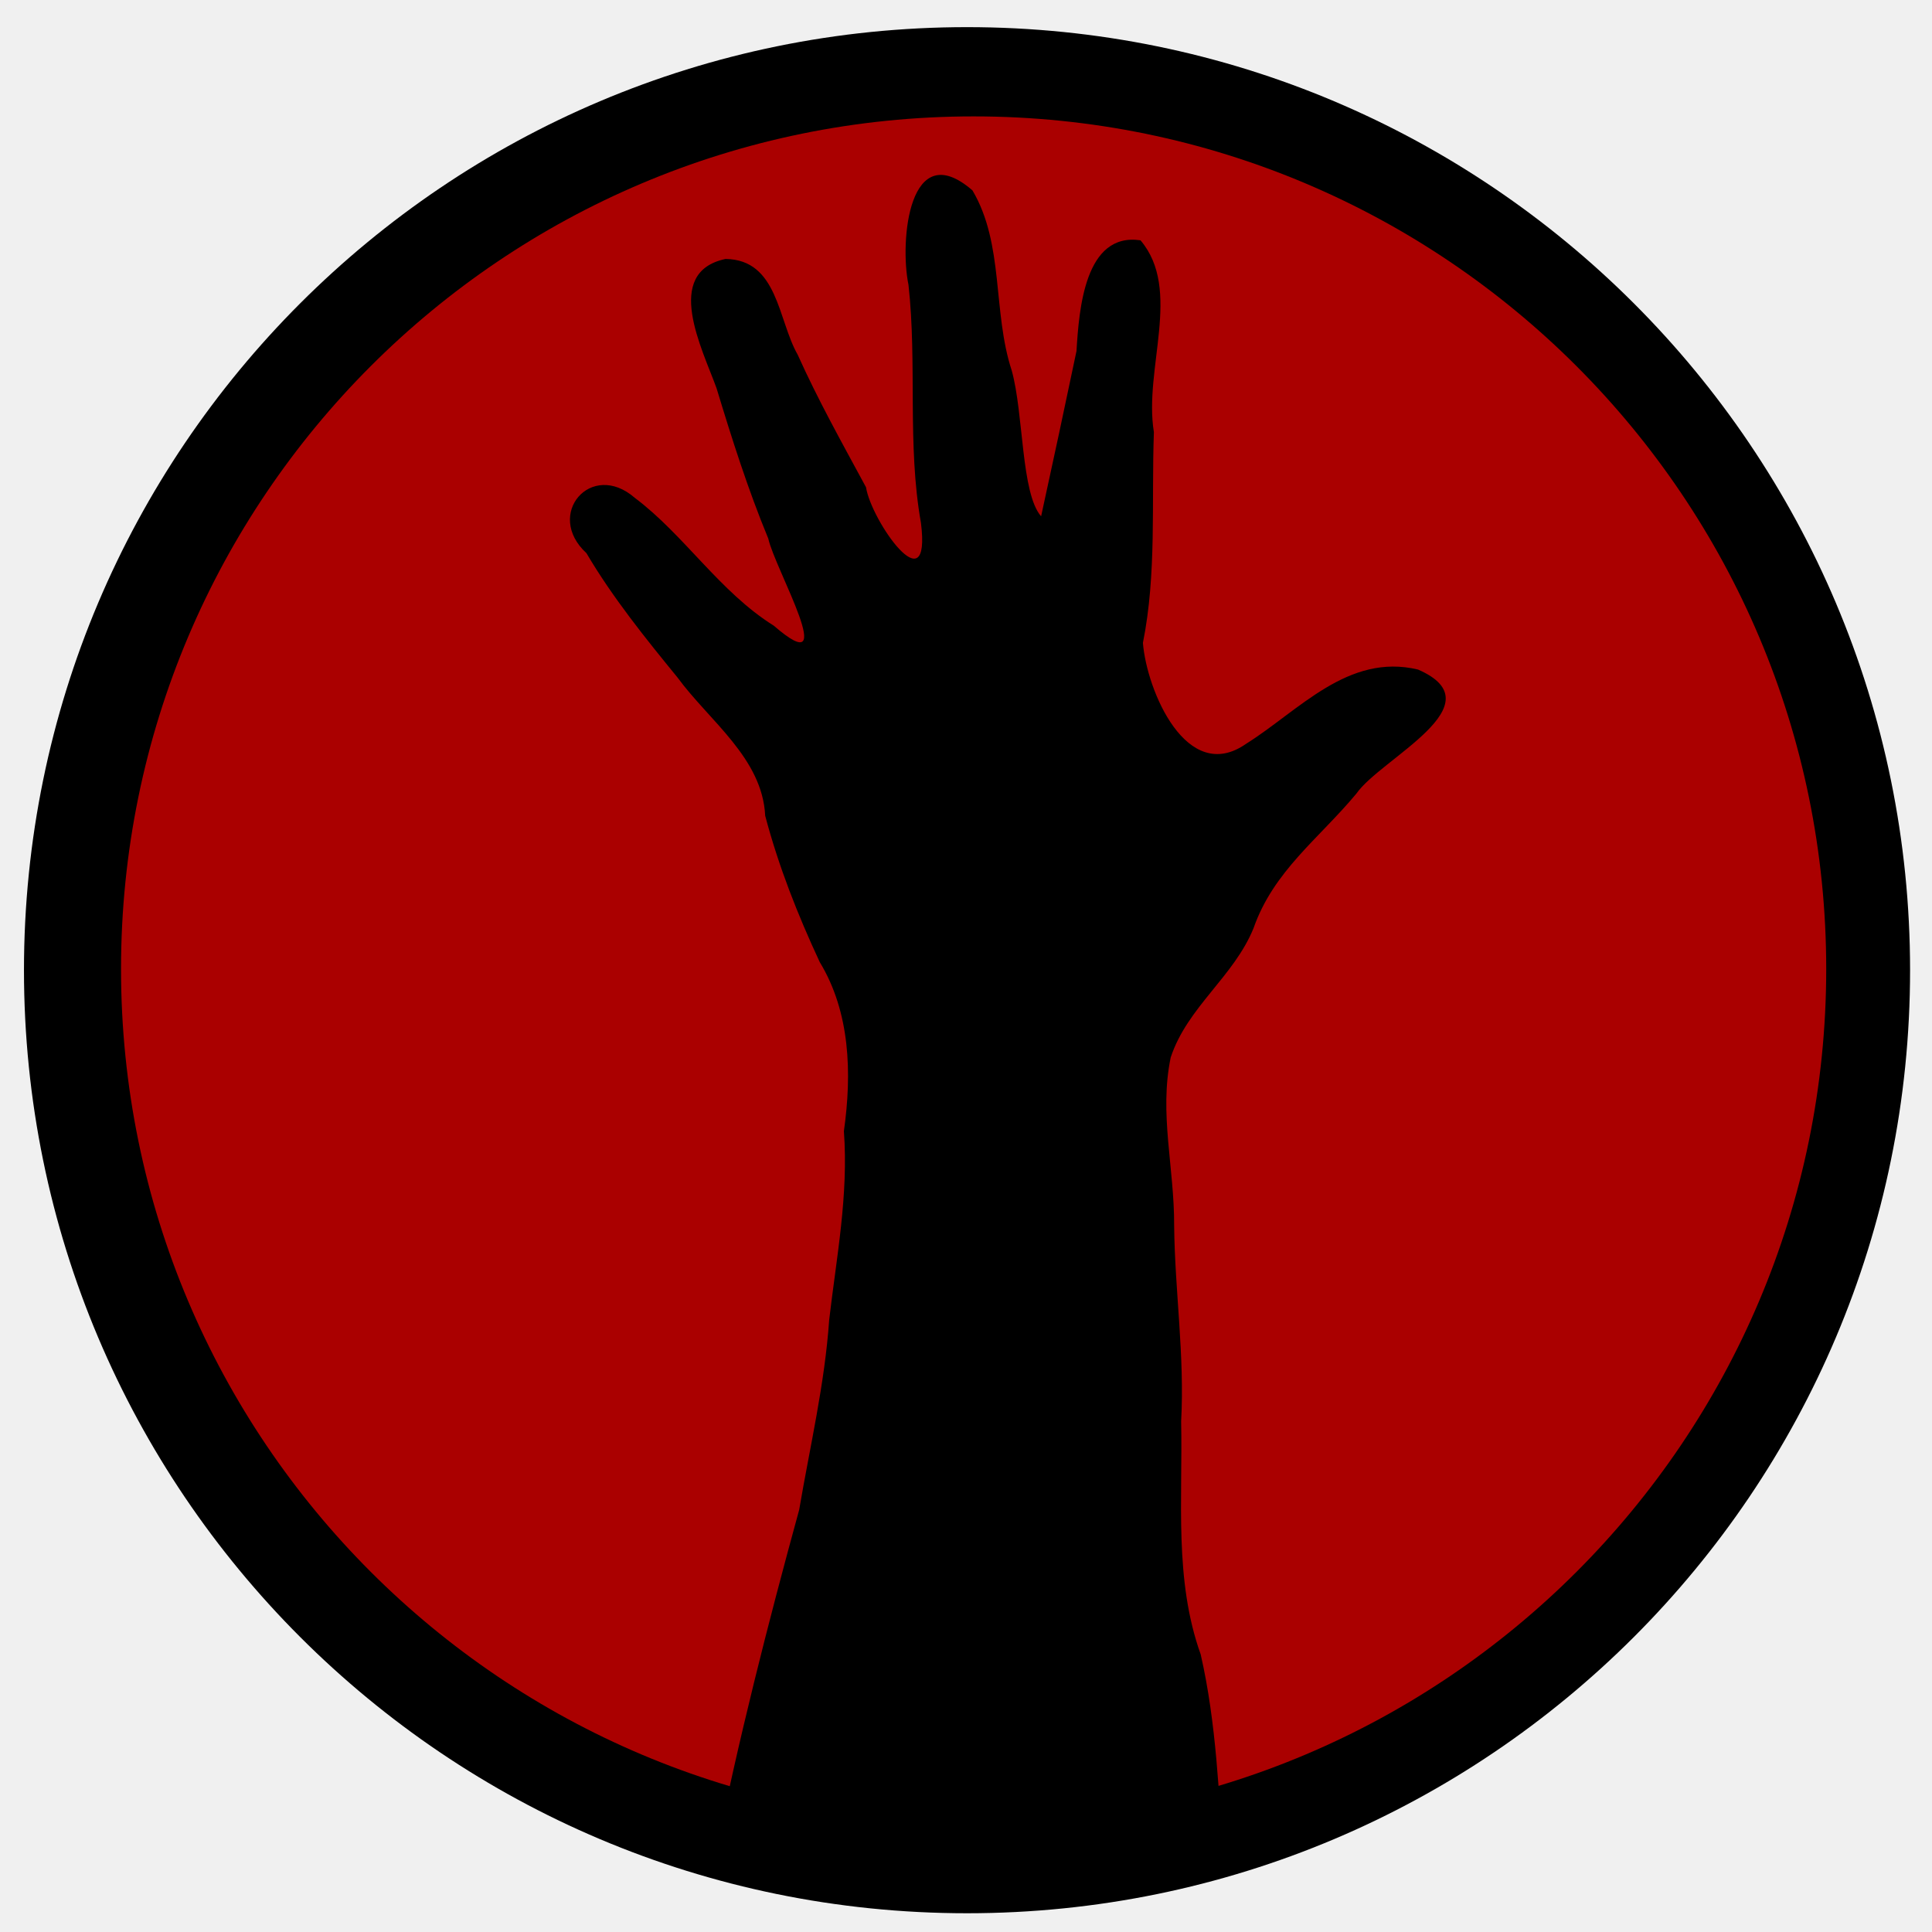
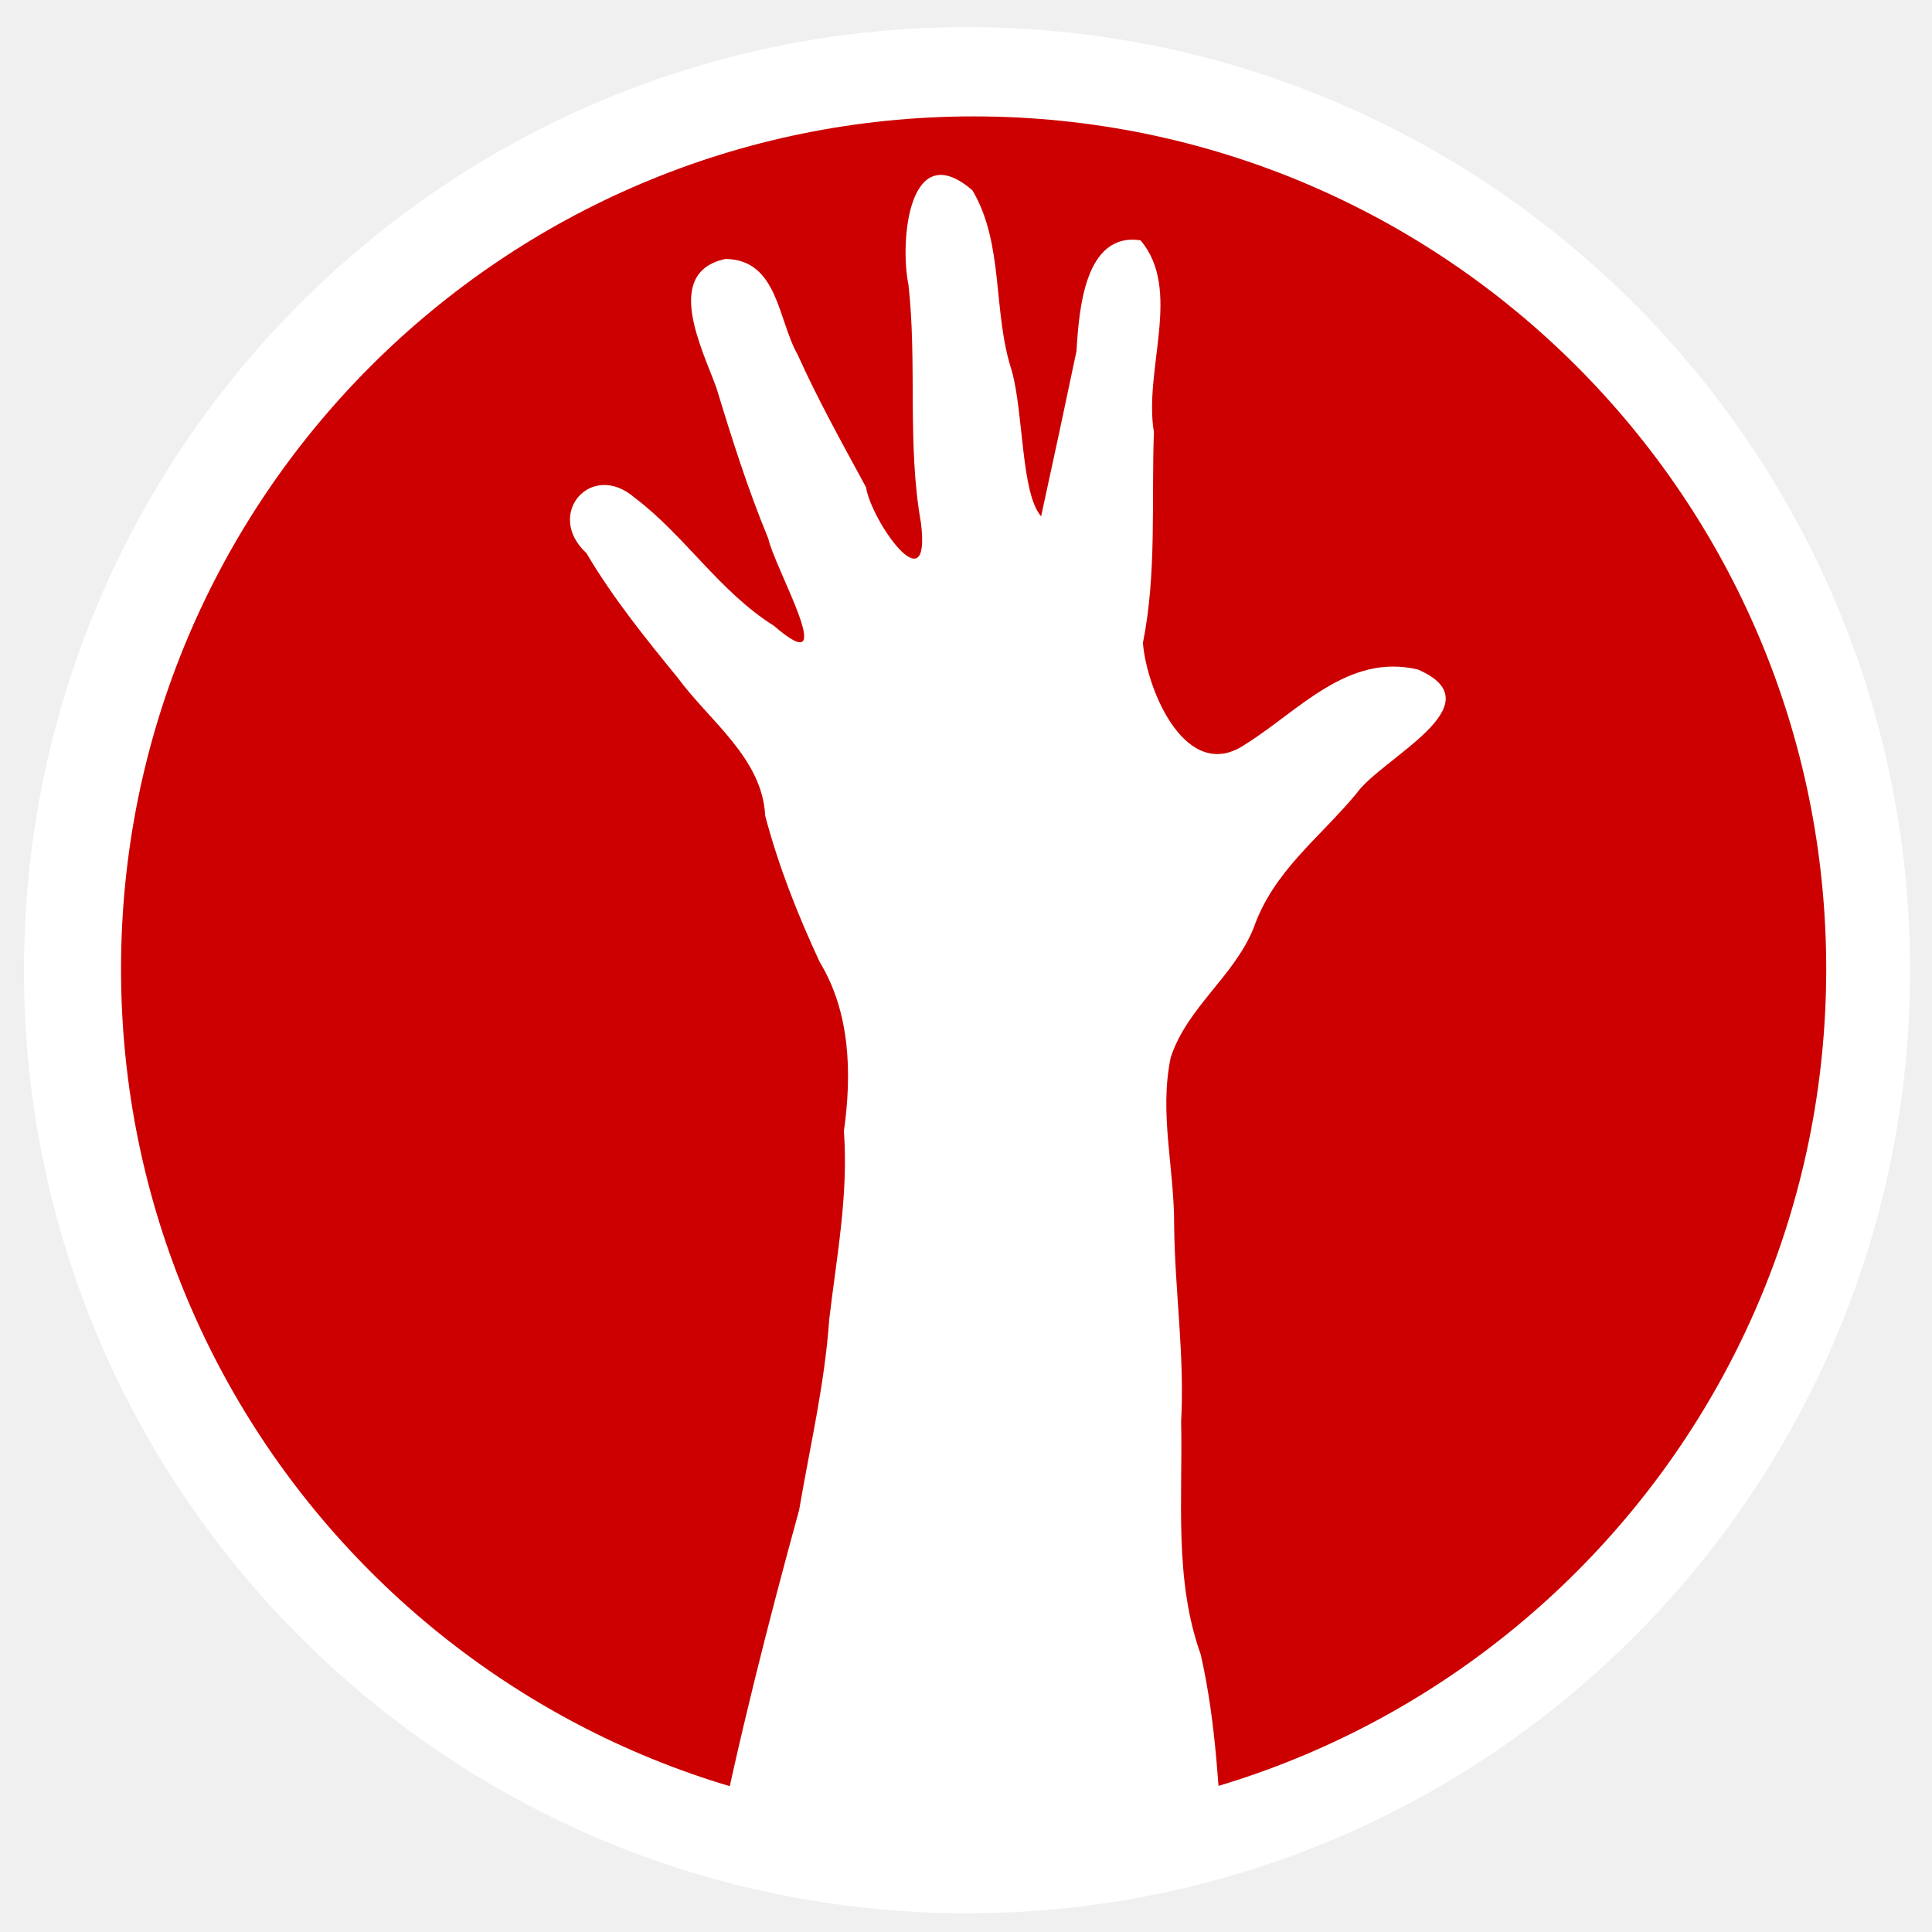
<svg xmlns="http://www.w3.org/2000/svg" id="svg2" viewBox="0 0 505 505" version="1.1" width="505" height="505">
  <defs id="defs1232" />
-   <circle style="fill:#000000;stroke-width:1.042" id="path1313-3" cx="252.768" cy="253.596" r="246.502" />
-   <circle style="fill:#aa0000;stroke-width:0.943" id="path1313" cx="254.493" cy="253.281" r="222.857" />
-   <g id="layer1" transform="translate(718.7389,-356.2432)">
-     <path id="path3371" d="m -532,842.21 c 6.133,-30.769 14.016,-61.635 22.155,-91.317 2.81,-16.509 6.677,-32.816 7.845,-49.662 1.904,-16.372 5.078,-32.571 3.844,-49.316 2.137,-15.169 1.642,-31.075 -6.307,-44.186 -5.757,-12.358 -10.73,-24.924 -14.264,-38.261 -0.736,-15.064 -14.592,-24.762 -22.951,-36.177 -8.167,-9.985 -16.947,-20.858 -23.772,-32.46 -11.022,-10.12 1.247,-24.358 12.609,-14.482 12.99,9.745 22.218,24.606 36.363,33.441 17.861,15.49 0.246,-14.891 -1.438,-22.764 -5.386,-13.02 -9.563,-26.254 -13.523,-39.295 -3.646,-10.16 -14.154,-30.299 2.34,-33.799 13.728,0.17 13.69,15.991 18.863,25.025 5.347,11.887 11.362,22.63 17.865,34.653 1.339,8.72 17.112,31.305 14.356,9.304 -3.645,-20.457 -0.959,-41.594 -3.261,-62.241 -2.349,-11.369 0.116,-39.035 16.72,-24.67 8.335,14.067 5.221,31.748 10.277,47.112 3.148,11.376 2.404,32.032 7.673,38.087 3.112,-14.254 6.221,-28.71 9.248,-43.196 0.662,-10.901 2.162,-31.104 16.734,-28.949 10.97,12.949 0.787,33.629 3.497,50.137 -0.656,18.365 0.753,37.095 -2.869,55.087 0.987,12.449 11.454,37.257 26.995,26.368 13.791,-8.64 26.609,-23.776 44.923,-19.391 20.999,9.156 -9.768,23.212 -16.143,32.455 -9.777,11.749 -21.629,20.198 -26.856,35.136 -5.162,12.715 -17.287,20.59 -21.653,33.787 -3.059,14.791 0.964,28.697 0.9,44.093 0.188,17.011 2.767,33.924 1.825,51.058 0.441,20.456 -1.872,41.382 5.112,60.894 4.14,18.101 4.769,36.664 6.03,55.109 -43.723,-0.265 -87.479,0.668 -131.17,-0.732 l -1.564,-0.371 -0.399,-0.477 z" />
+   <circle style="fill:#ffffff;stroke-width:1.042" id="path1313-3" cx="252.768" cy="253.596" r="246.502" />
+   <circle style="fill:#cc0000;stroke-width:0.943;fill-opacity:1" id="path1313" cx="254.493" cy="253.281" r="222.857" />
+   <g id="layer1" transform="translate(718.7389,-356.2432)" style="fill:#ffffff">
+     <path id="path3371" d="m -532,842.21 c 6.133,-30.769 14.016,-61.635 22.155,-91.317 2.81,-16.509 6.677,-32.816 7.845,-49.662 1.904,-16.372 5.078,-32.571 3.844,-49.316 2.137,-15.169 1.642,-31.075 -6.307,-44.186 -5.757,-12.358 -10.73,-24.924 -14.264,-38.261 -0.736,-15.064 -14.592,-24.762 -22.951,-36.177 -8.167,-9.985 -16.947,-20.858 -23.772,-32.46 -11.022,-10.12 1.247,-24.358 12.609,-14.482 12.99,9.745 22.218,24.606 36.363,33.441 17.861,15.49 0.246,-14.891 -1.438,-22.764 -5.386,-13.02 -9.563,-26.254 -13.523,-39.295 -3.646,-10.16 -14.154,-30.299 2.34,-33.799 13.728,0.17 13.69,15.991 18.863,25.025 5.347,11.887 11.362,22.63 17.865,34.653 1.339,8.72 17.112,31.305 14.356,9.304 -3.645,-20.457 -0.959,-41.594 -3.261,-62.241 -2.349,-11.369 0.116,-39.035 16.72,-24.67 8.335,14.067 5.221,31.748 10.277,47.112 3.148,11.376 2.404,32.032 7.673,38.087 3.112,-14.254 6.221,-28.71 9.248,-43.196 0.662,-10.901 2.162,-31.104 16.734,-28.949 10.97,12.949 0.787,33.629 3.497,50.137 -0.656,18.365 0.753,37.095 -2.869,55.087 0.987,12.449 11.454,37.257 26.995,26.368 13.791,-8.64 26.609,-23.776 44.923,-19.391 20.999,9.156 -9.768,23.212 -16.143,32.455 -9.777,11.749 -21.629,20.198 -26.856,35.136 -5.162,12.715 -17.287,20.59 -21.653,33.787 -3.059,14.791 0.964,28.697 0.9,44.093 0.188,17.011 2.767,33.924 1.825,51.058 0.441,20.456 -1.872,41.382 5.112,60.894 4.14,18.101 4.769,36.664 6.03,55.109 -43.723,-0.265 -87.479,0.668 -131.17,-0.732 l -1.564,-0.371 -0.399,-0.477 z" style="fill:#ffffff" />
  </g>
</svg>
